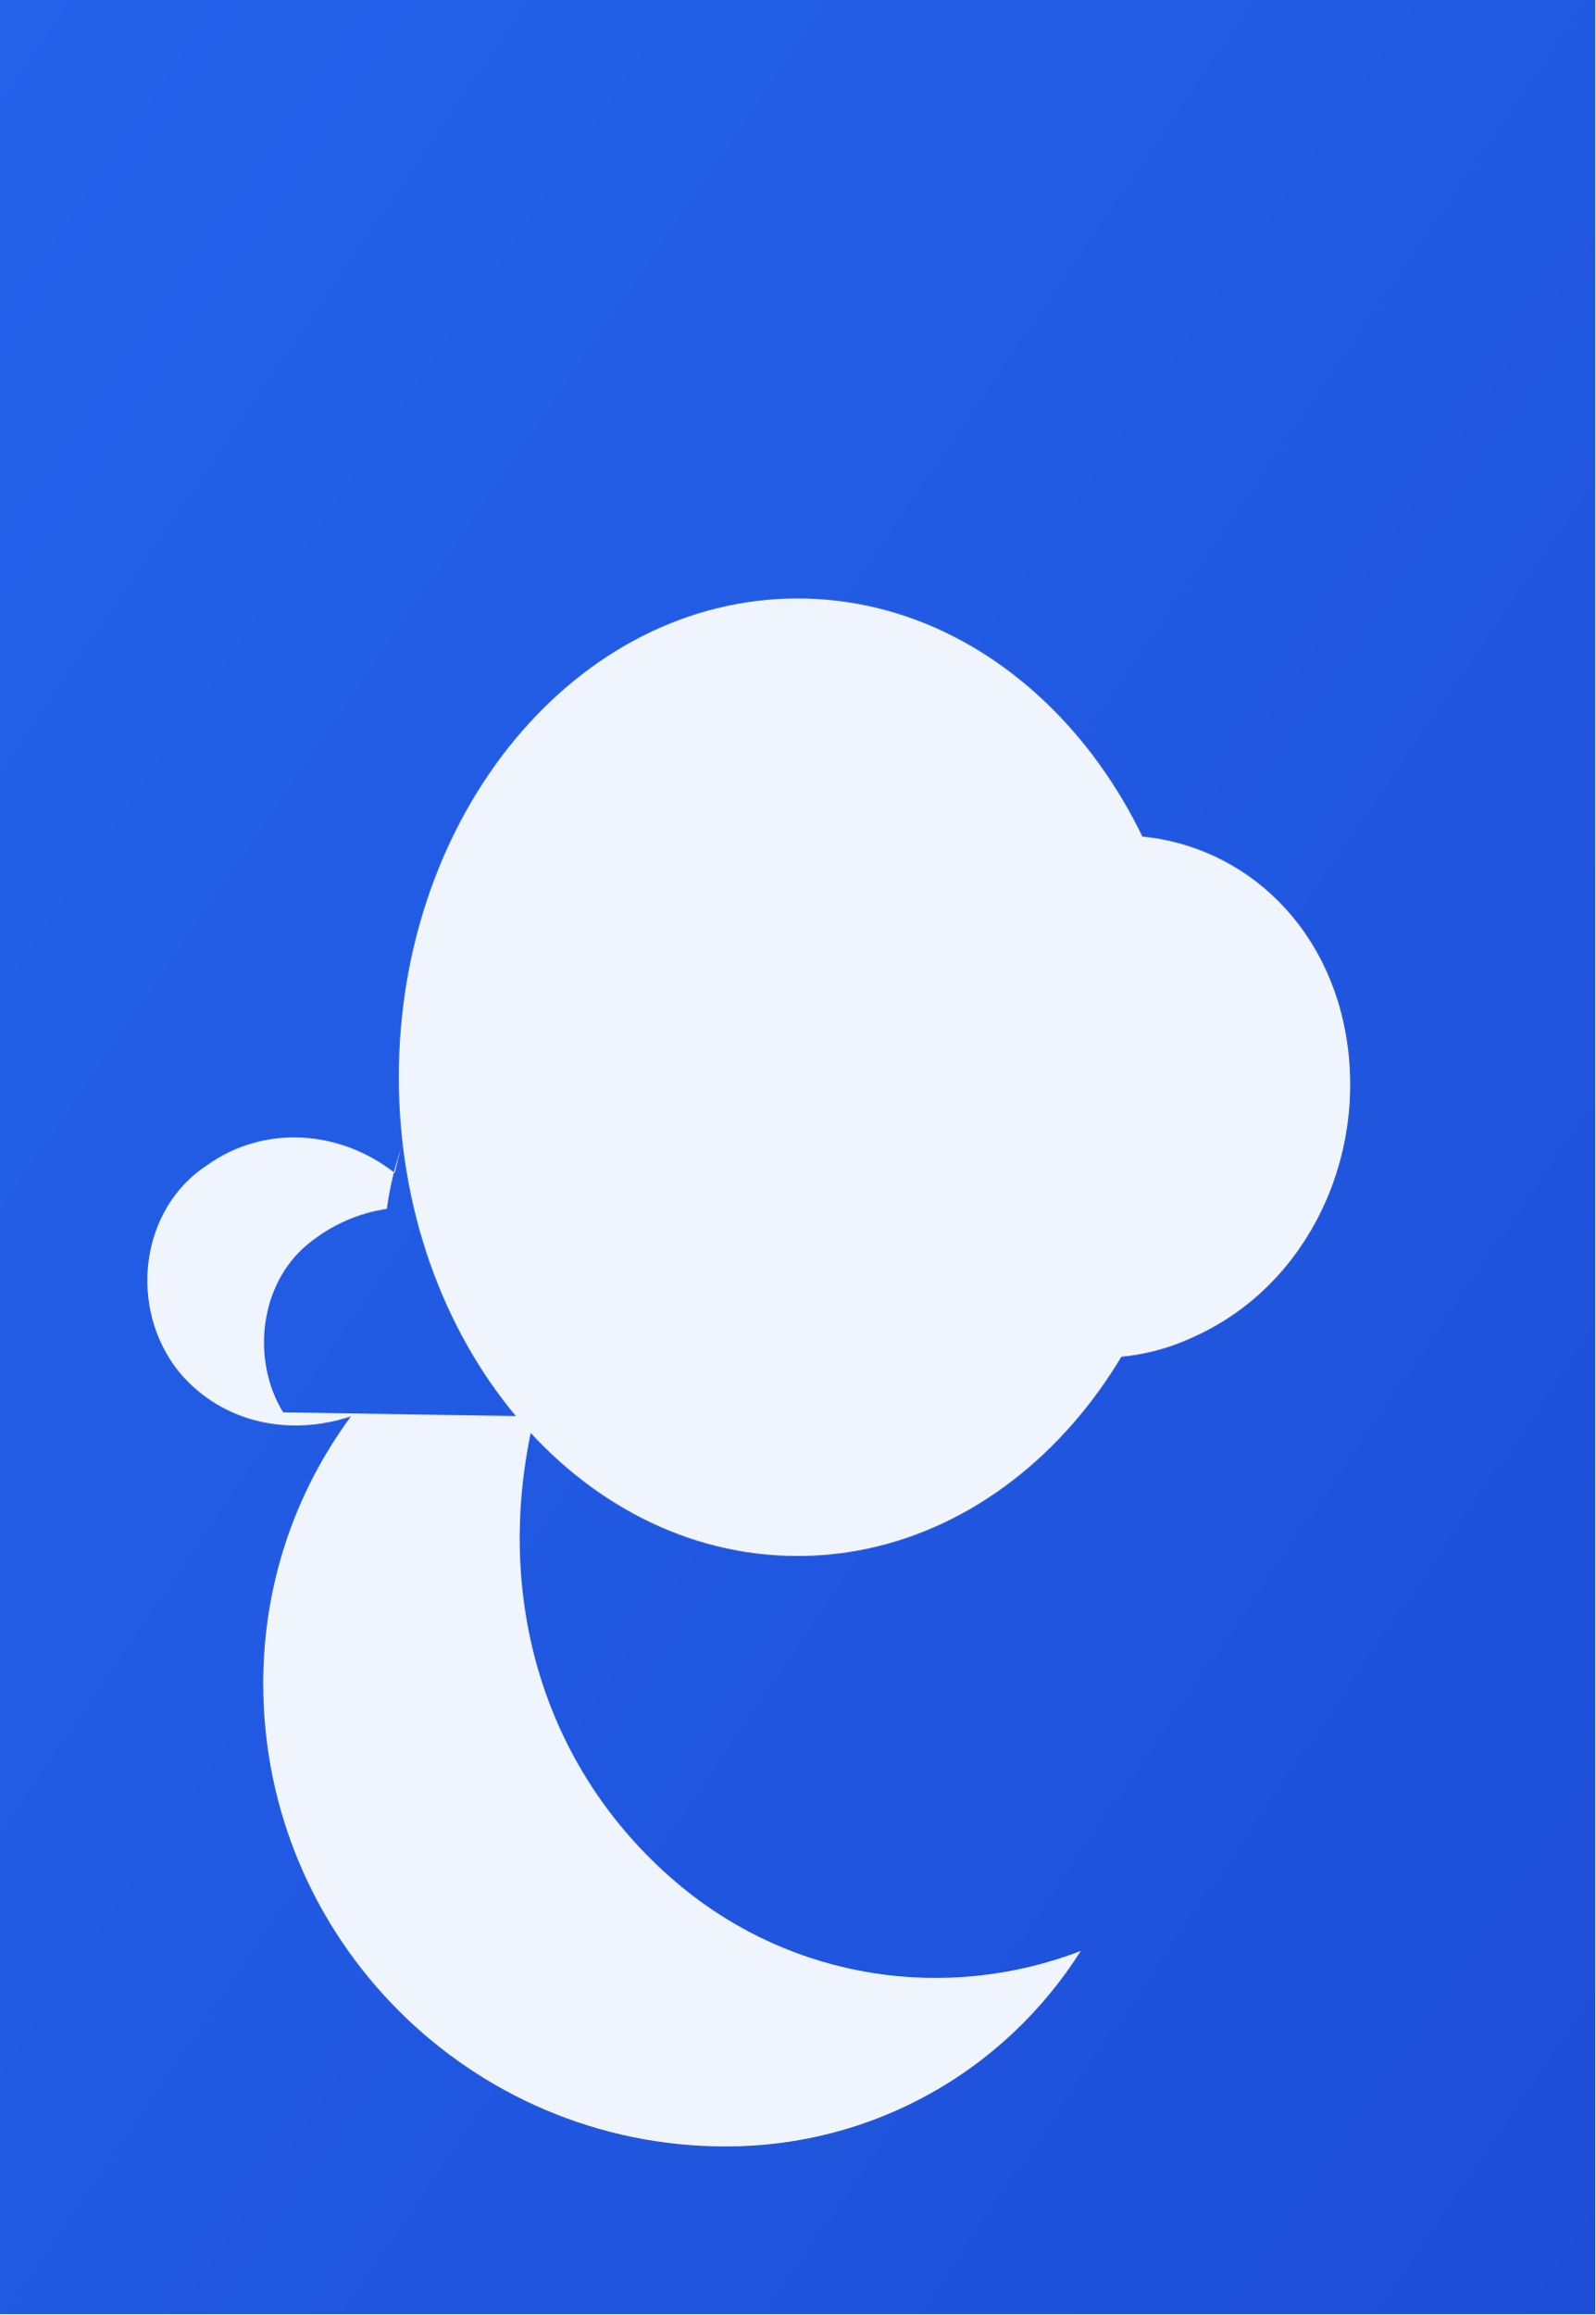
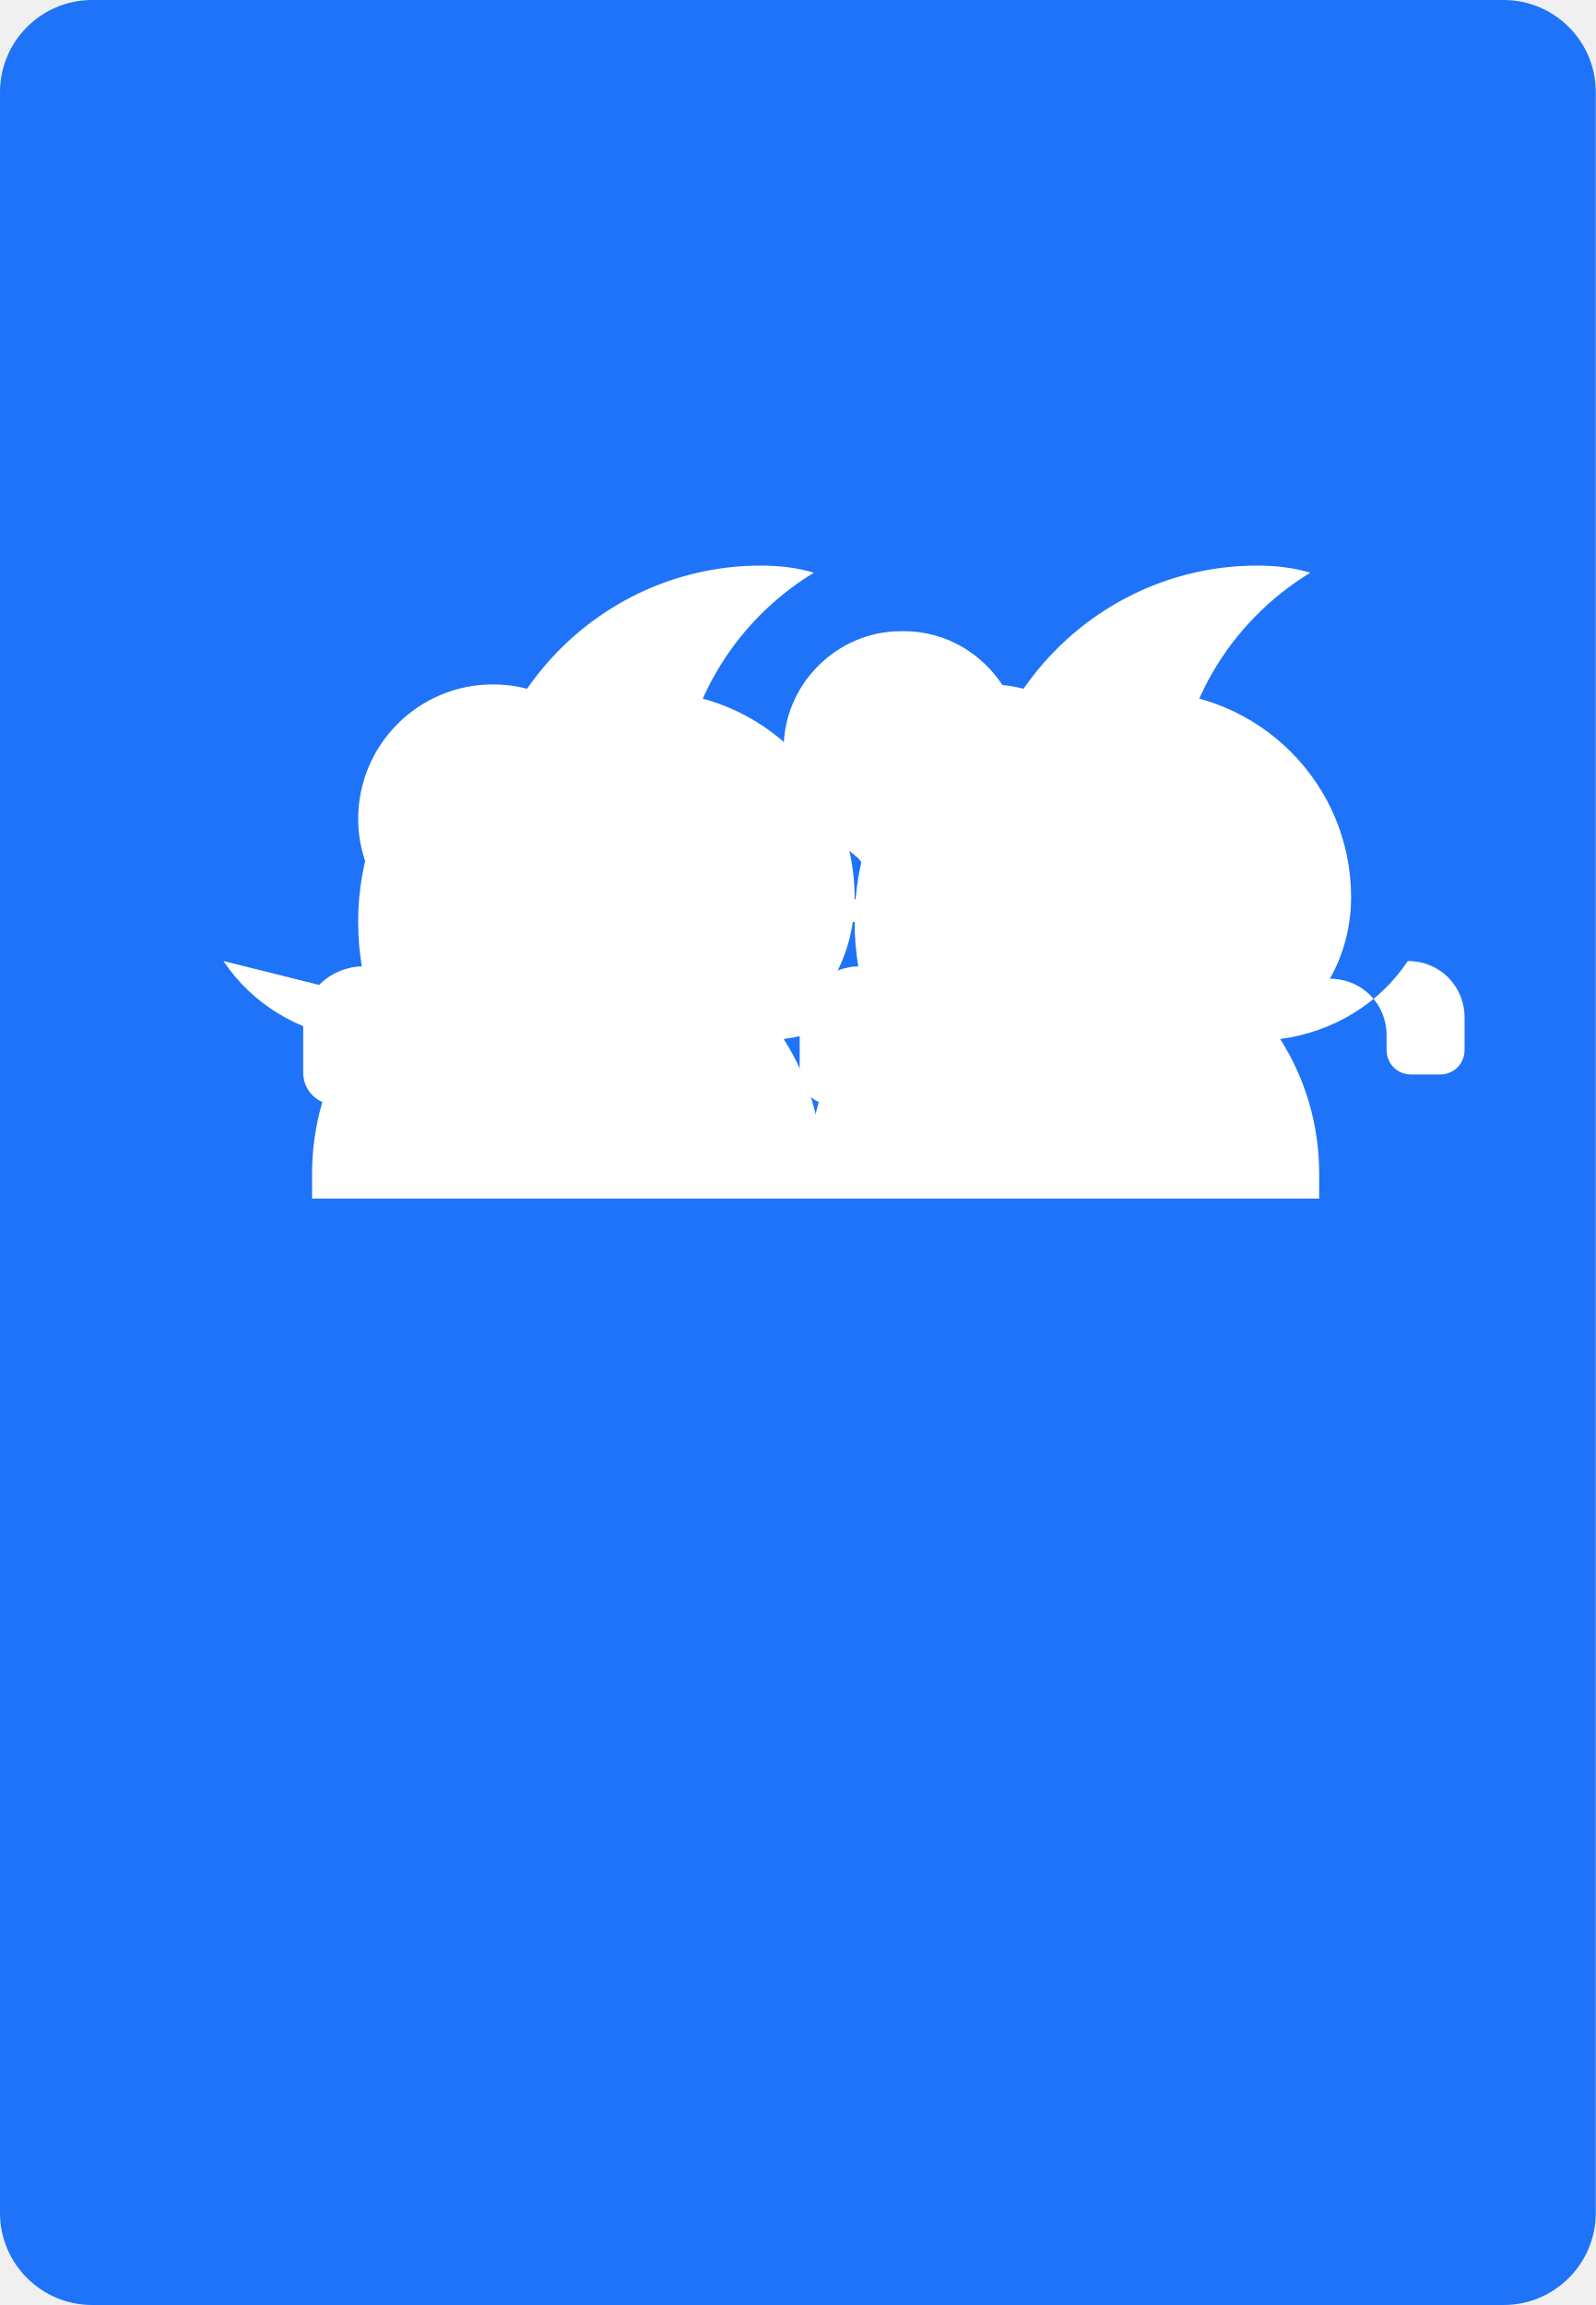
- <svg xmlns="http://www.w3.org/2000/svg" width="800" height="1160" viewBox="0 0 800 1160">
-   <defs>
-     <linearGradient id="bg" x1="0%" y1="0%" x2="100%" y2="100%">
-       <stop offset="0%" stop-color="#2563eb" />
-       <stop offset="100%" stop-color="#1d4ed8" />
-     </linearGradient>
-   </defs>
-   <rect width="800" height="1160" fill="url(#bg)" />
-   <g fill="#ffffff" opacity="0.93">
-     <ellipse cx="400" cy="540" rx="200" ry="240" />
-     <path d="M545 420c55-8 108 24 126 82 20 66-10 140-72 168-38 18-80 12-110-10 32-48 46-106 56-240z" />
-     <path d="M268 710c-22 92 6 180 74 236 56 46 132 58 200 32-38 60-104 98-178 98-128 0-232-104-232-232 0-50 16-96 44-134-30 10-64 4-86-22-26-32-20-82 14-104 28-20 66-18 94 4 14-68 72-122 142-134-76 16-136 78-146 152-14 2-28 8-40 18-24 20-28 58-12 84z" />
+ <svg xmlns="http://www.w3.org/2000/svg" width="900" height="1300" viewBox="0 0 900 1300">
+   <rect width="900" height="1300" rx="52" ry="52" fill="#1e73f8" />
+   <g fill="#ffffff">
+     <ellipse cx="310" cy="520" rx="108" ry="128" />
+     <path d="M205 545c-18 0-34 14-34 32v28c0 10 8 18 18 18h22c10 0 18-8 18-18v-10c0-28 22-50 50-50h6c-10-20-16-42-16-66 0-88 72-160 160-160 10 0 20 1 30 4-46 28-76 78-76 134 0 24 6 46 16 66-30 8-56 28-72 52z" />
+     <path d="M268 470c0-34 28-62 62-62s62 28 62 62-24-20-54-20-54 20-20 20z" />
+     <ellipse cx="332" cy="432" rx="16" ry="24" />
+     <path d="M198 560c-8 0-14 6-14 14v18c0 8 6 14 14 14h16c8 0 14-6 14-14v-8c0-18 14-32 32-32h2c-8-14-12-30-12-46 0-64 52-116 116-116 64 0 116 52 116 116 0 16-4 32-12 46 18 0 32 14 32 32v8c0 8 6 14 14 14h16c8 0 14-6 14-14v-18c0-18-14-32-32-32-16 24-42 40-72 44 14 22 22 48 22 76v14H176v-14c0-28 8-54 22-76-30-4-56-20-72-44z" />
+     <path d="M350 548c-4-12-14-22-26-26 18-14 30-36 30-60 0-42-34-76-76-76s-76 34-76 76c0 24 12 46 30 60-12 4-22 14-26 26-2 8 2 16 10 18 4 1 8 0 12-2l42-36c4-3 8-5 14-5s10 2 14 5l42 36c4 2 8 3 12 2 8-2 12-10 10-18z" />
+     <ellipse cx="590" cy="520" rx="108" ry="128" />
+     <path d="M485 545c-18 0-34 14-34 32v28c0 10 8 18 18 18h22c10 0 18-8 18-18v-10c0-28 22-50 50-50h6c-10-20-16-42-16-66 0-88 72-160 160-160 10 0 20 1 30 4-46 28-76 78-76 134 0 24 6 46 16 66-30 8-56 28-72 52z" />
+     <path d="M548 470c0-34 28-62 62-62s62 28 62 62-24-20-54-20-54 20-20 20z" />
+     <ellipse cx="612" cy="432" rx="16" ry="24" />
+     <path d="M478 560c-8 0-14 6-14 14v18c0 8 6 14 14 14h16c8 0 14-6 14-14v-8c0-18 14-32 32-32h2c-8-14-12-30-12-46 0-64 52-116 116-116 64 0 116 52 116 116 0 16-4 32-12 46 18 0 32 14 32 32v8c0 8 6 14 14 14h16c8 0 14-6 14-14v-18c0-18-14-32-32-32-16 24-42 40-72 44 14 22 22 48 22 76v14H456v-14c0-28 8-54 22-76-30-4-56-20-72-44z" />
+     <path d="M630 548c-4-12-14-22-26-26 18-14 30-36 30-60 0-42-34-76-76-76s-76 34-76 76c0 24 12 46 30 60-12 4-22 14-26 26-2 8 2 16 10 18 4 1 8 0 12-2l42-36c4-3 8-5 14-5s10 2 14 5l42 36c4 2 8 3 12 2 8-2 12-10 10-18z" />
+     <path d="M378 520c-8-6-12-16-10-26 2-12 12-20 24-20 6 0 12 2 16 6l28 24c6 5 14 8 22 8h12c10 0 18-8 18-18 0-4-2-8-4-10l-24-20c-12-10-18-26-18-42 0-36 30-66 66-66h2c36 0 66 30 66 66 0 16-6 32-18 42l-24 20c-2 2-4 6-4 10 0 10 8 18 18 18h12c8 0 16-3 22-8l28-24c4-4 10-6 16-6 12 0 22 8 24 20 2 10-2 20-10 26-24 18-56 18-80 0z" />
  </g>
</svg>
